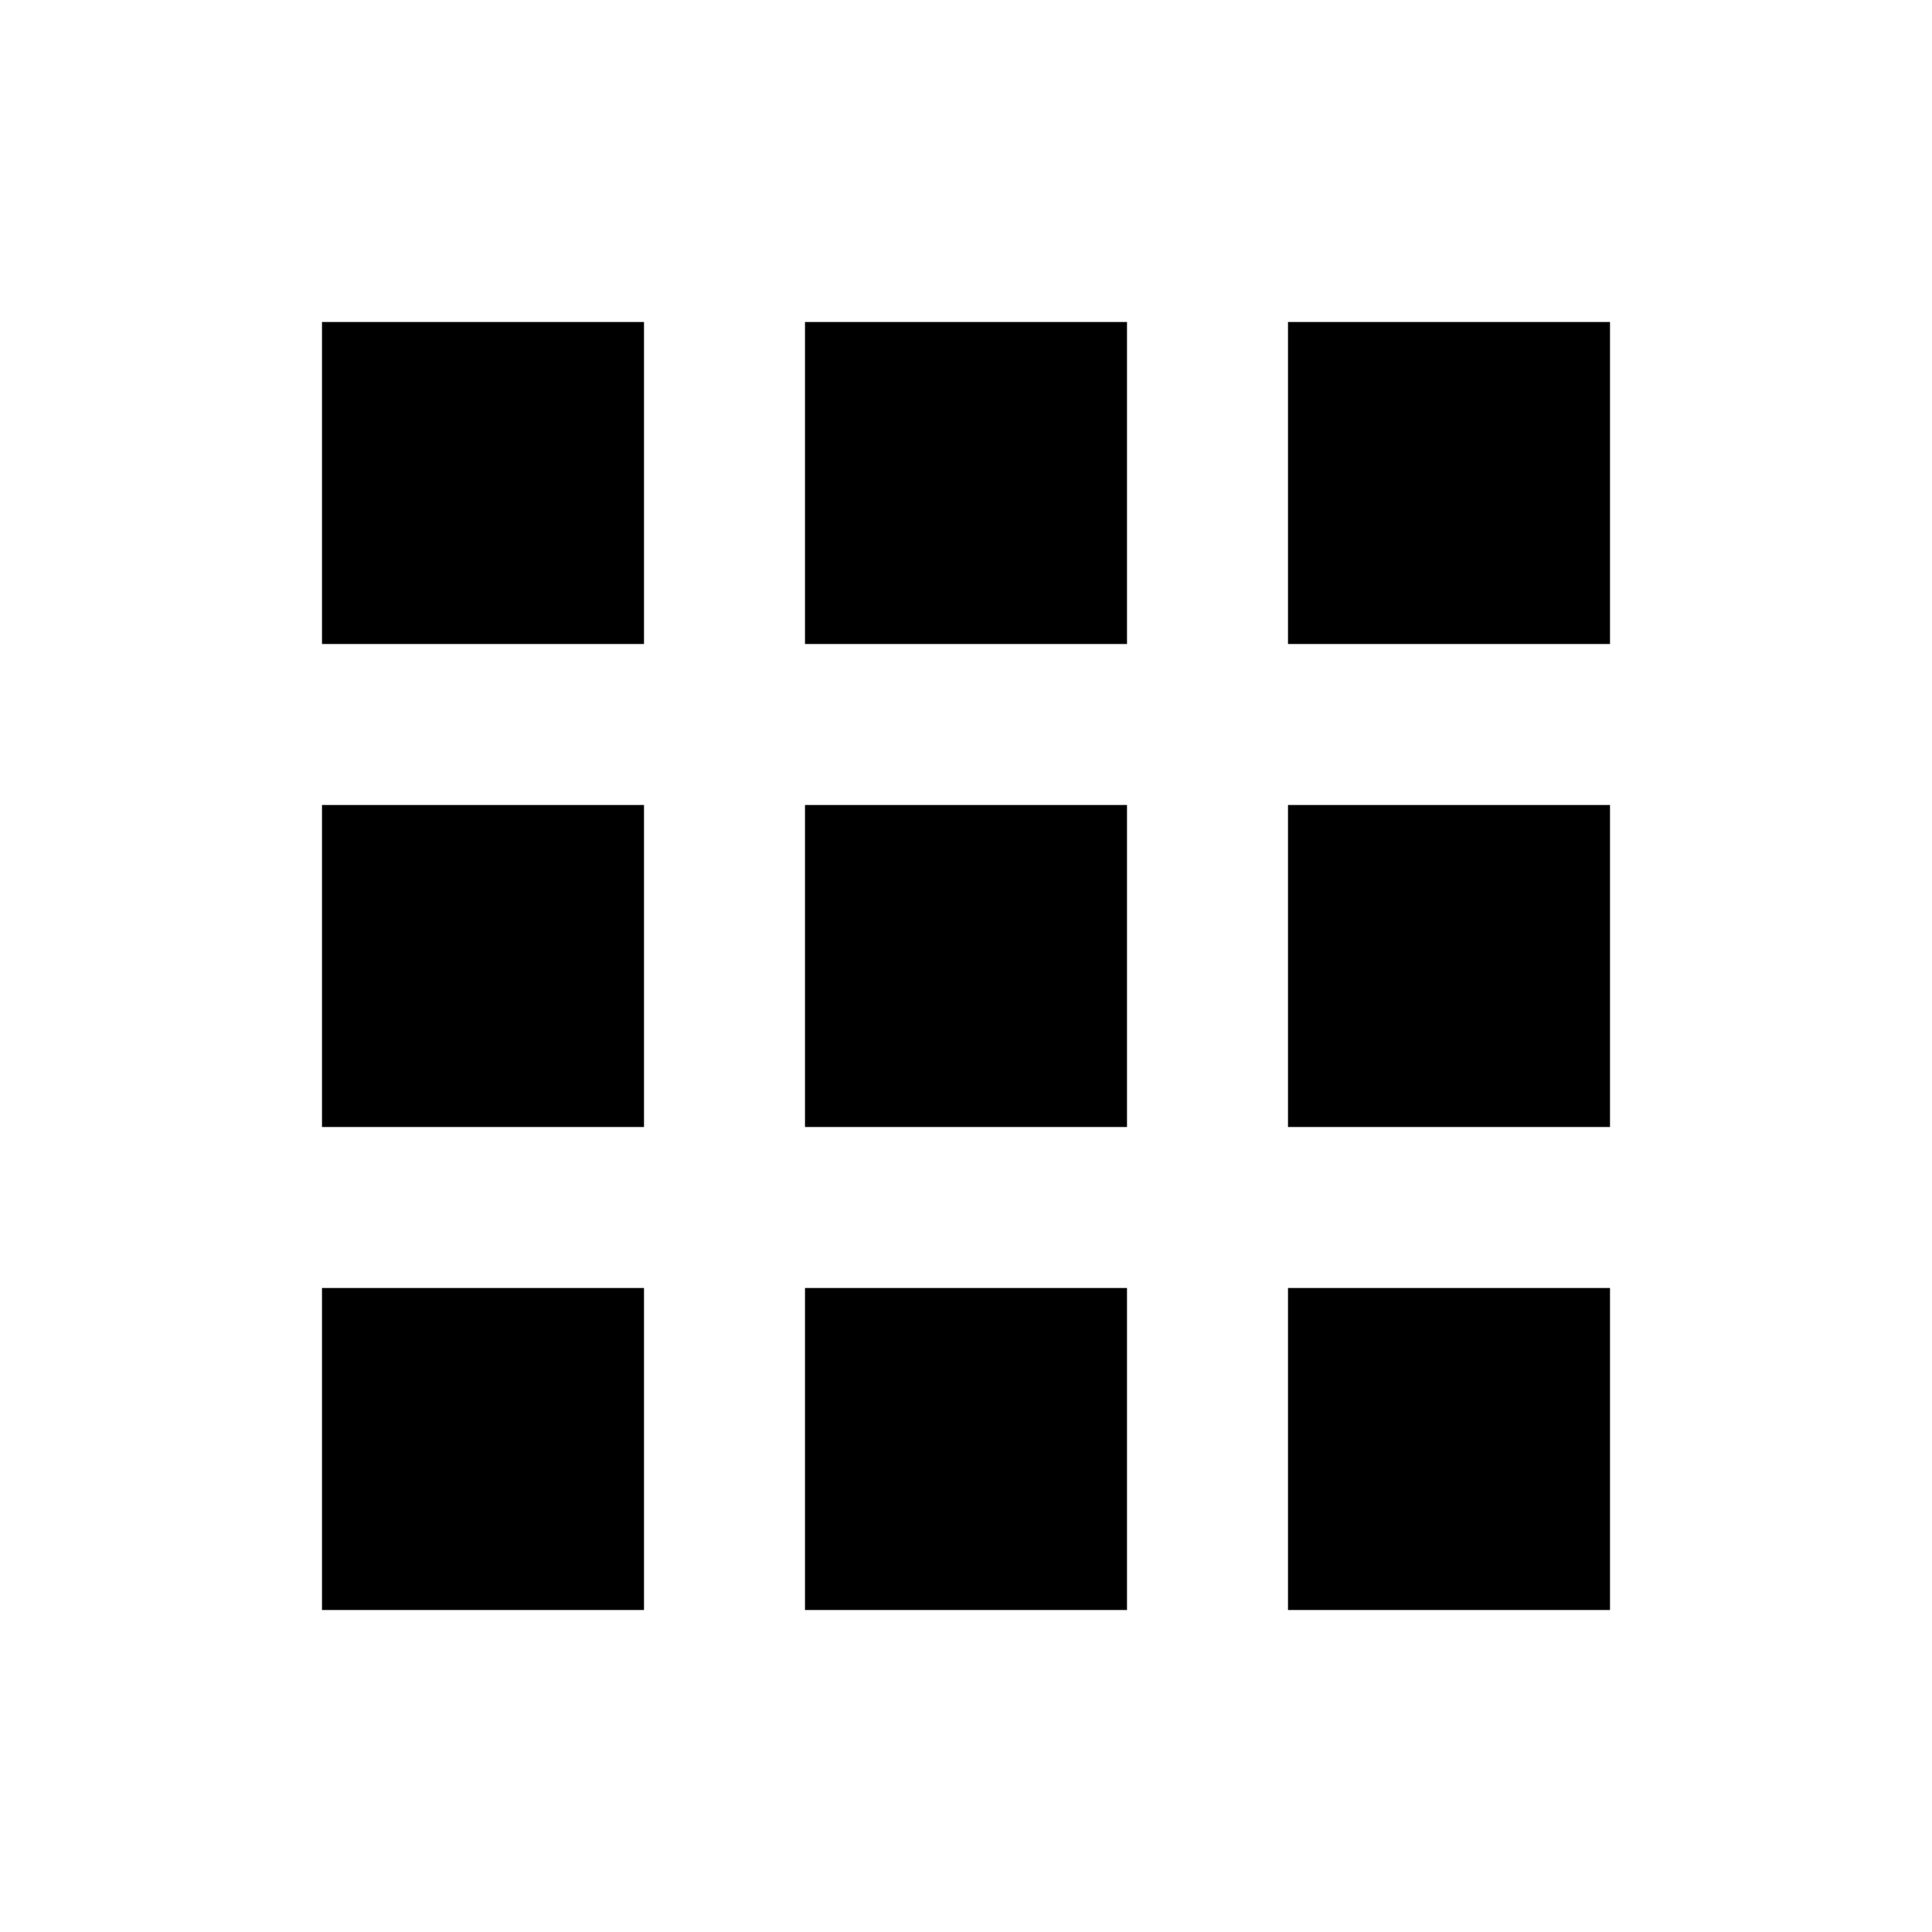
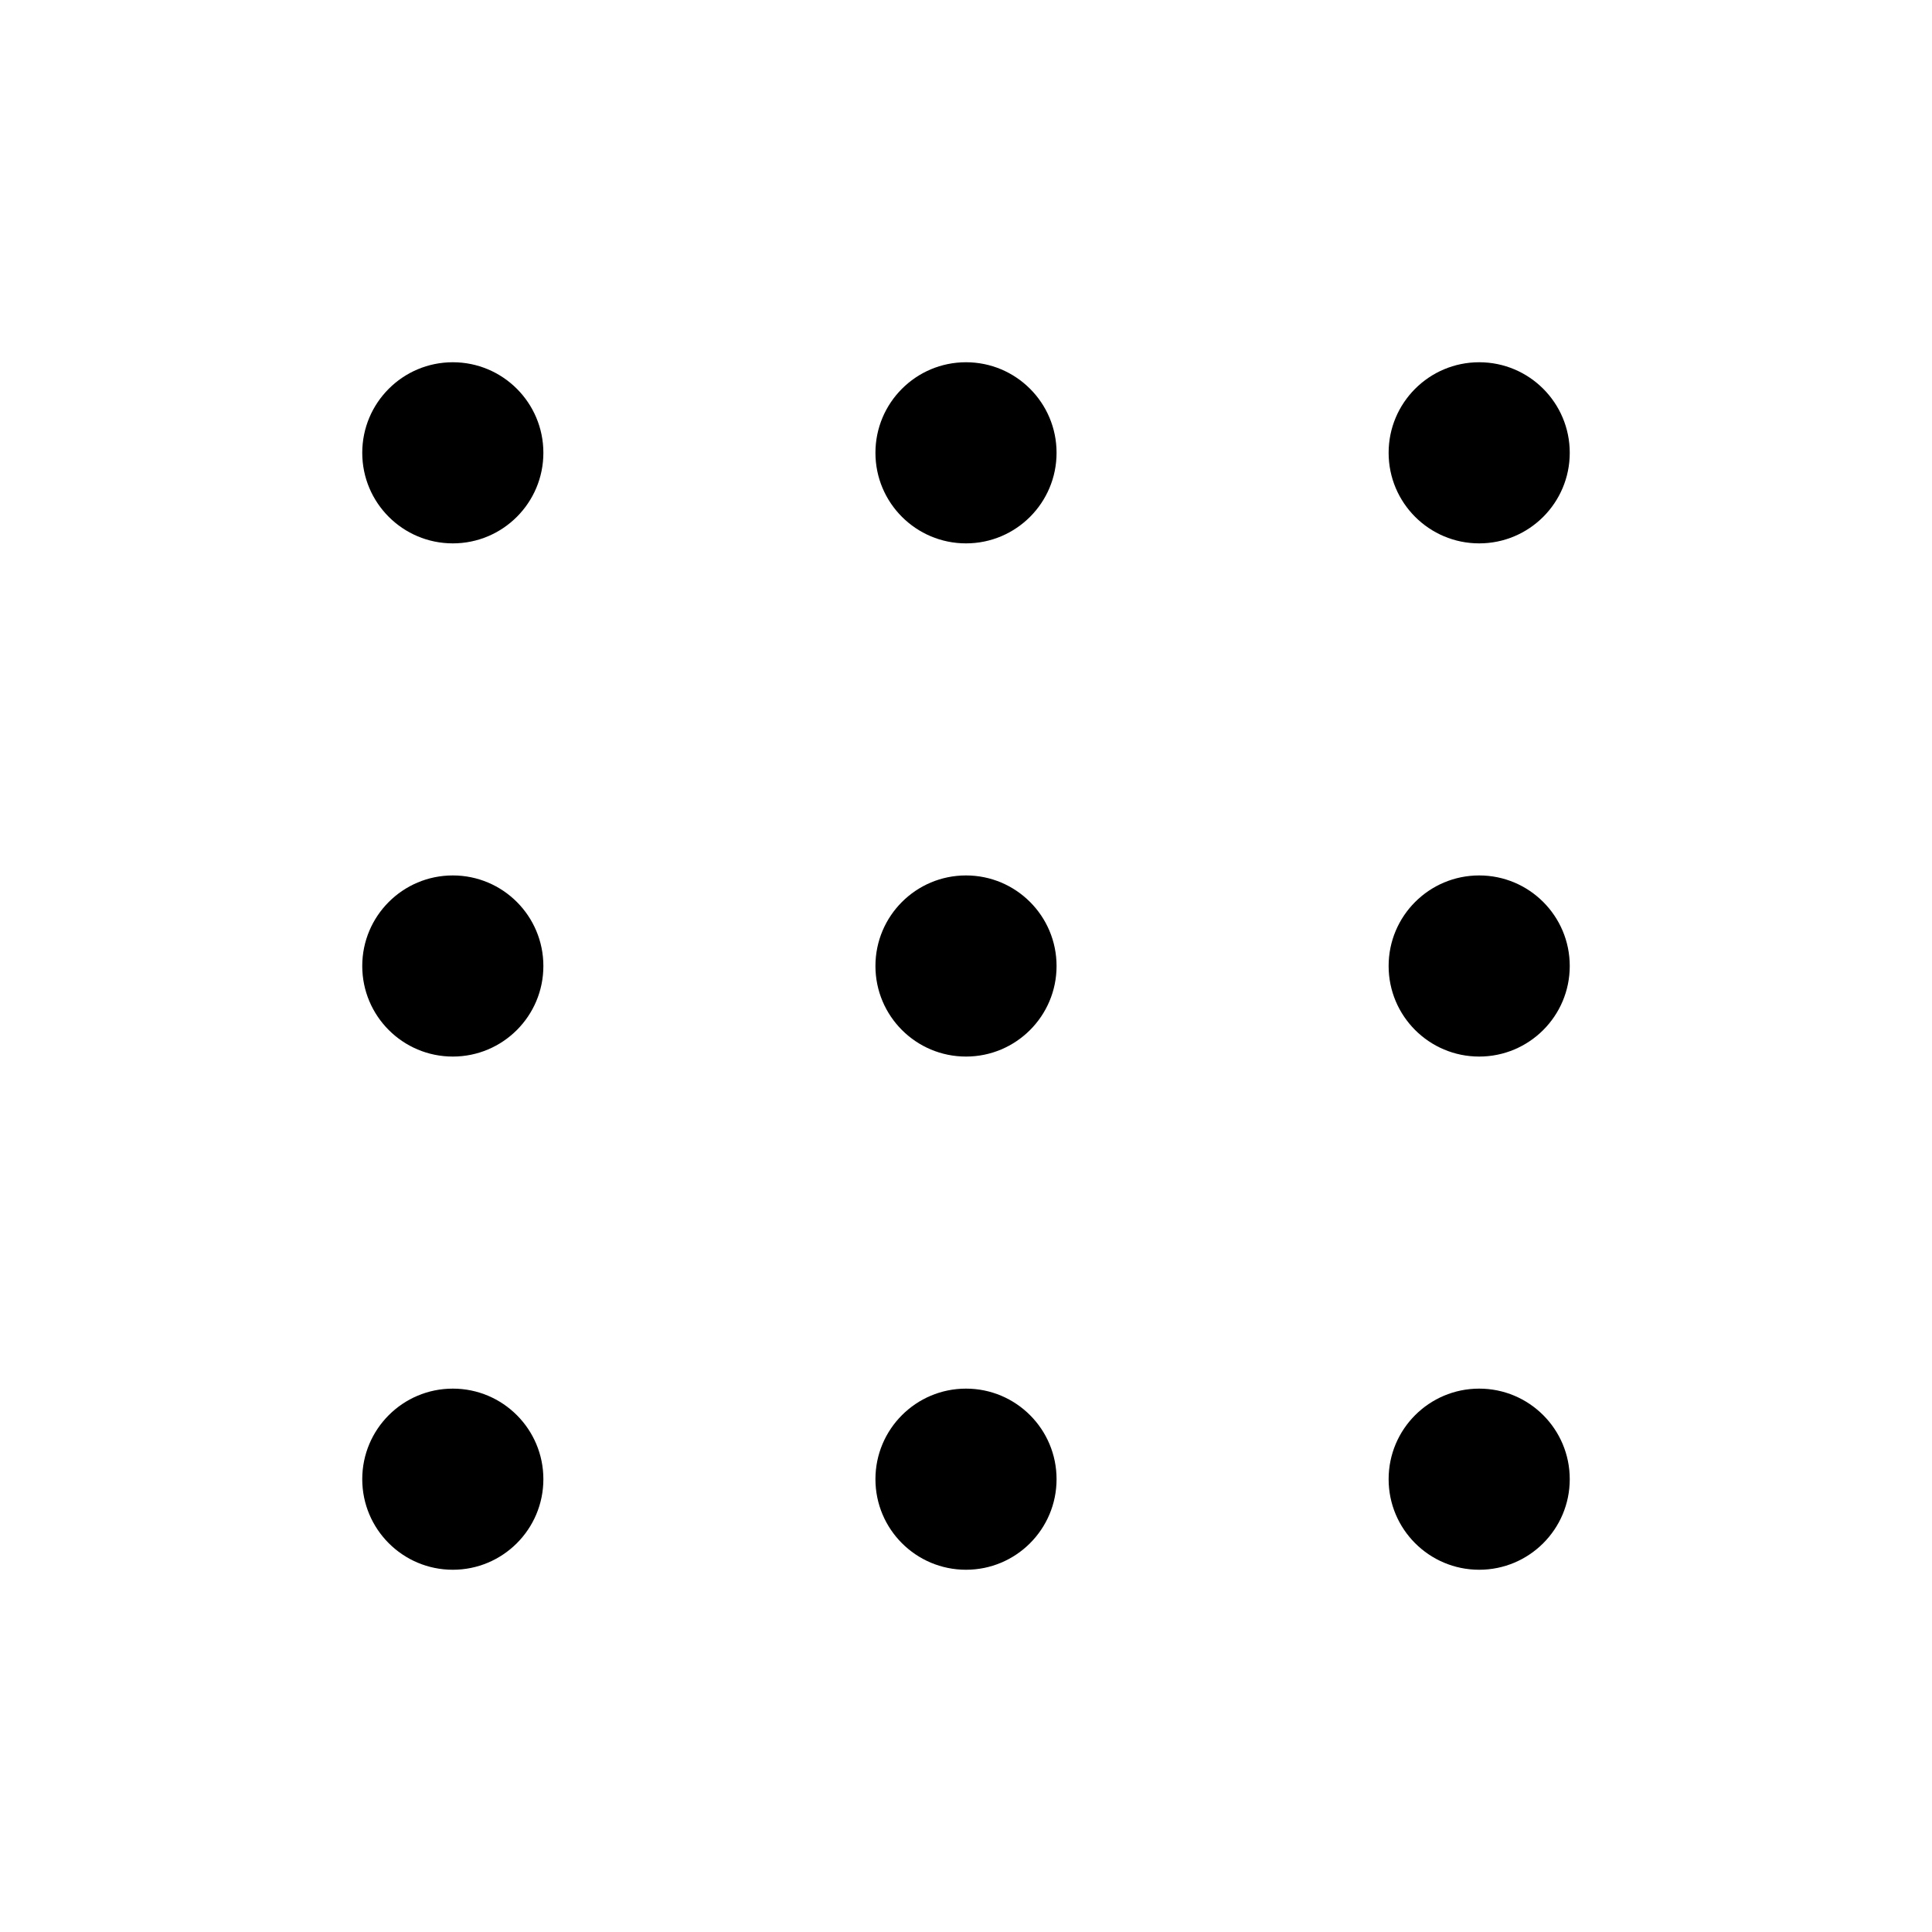
- <svg xmlns="http://www.w3.org/2000/svg" width="800px" height="800px" viewBox="0 0 24 24" fill="none">
-   <path d="M4 4H8V8H4V4Z" fill="#000000" />
-   <path d="M4 10H8V14H4V10Z" fill="#000000" />
-   <path d="M8 16H4V20H8V16Z" fill="#000000" />
-   <path d="M10 4H14V8H10V4Z" fill="#000000" />
-   <path d="M14 10H10V14H14V10Z" fill="#000000" />
-   <path d="M10 16H14V20H10V16Z" fill="#000000" />
-   <path d="M20 4H16V8H20V4Z" fill="#000000" />
-   <path d="M16 10H20V14H16V10Z" fill="#000000" />
-   <path d="M20 16H16V20H20V16Z" fill="#000000" />
+ <svg xmlns="http://www.w3.org/2000/svg" width="32" height="32" fill="#000000" viewBox="0 0 256 256">
+   <path d="M72,60A12,12,0,1,1,60,48,12,12,0,0,1,72,60Zm56-12a12,12,0,1,0,12,12A12,12,0,0,0,128,48Zm68,24a12,12,0,1,0-12-12A12,12,0,0,0,196,72ZM60,116a12,12,0,1,0,12,12A12,12,0,0,0,60,116Zm68,0a12,12,0,1,0,12,12A12,12,0,0,0,128,116Zm68,0a12,12,0,1,0,12,12A12,12,0,0,0,196,116ZM60,184a12,12,0,1,0,12,12A12,12,0,0,0,60,184Zm68,0a12,12,0,1,0,12,12A12,12,0,0,0,128,184Zm68,0a12,12,0,1,0,12,12A12,12,0,0,0,196,184Z" />
</svg>
